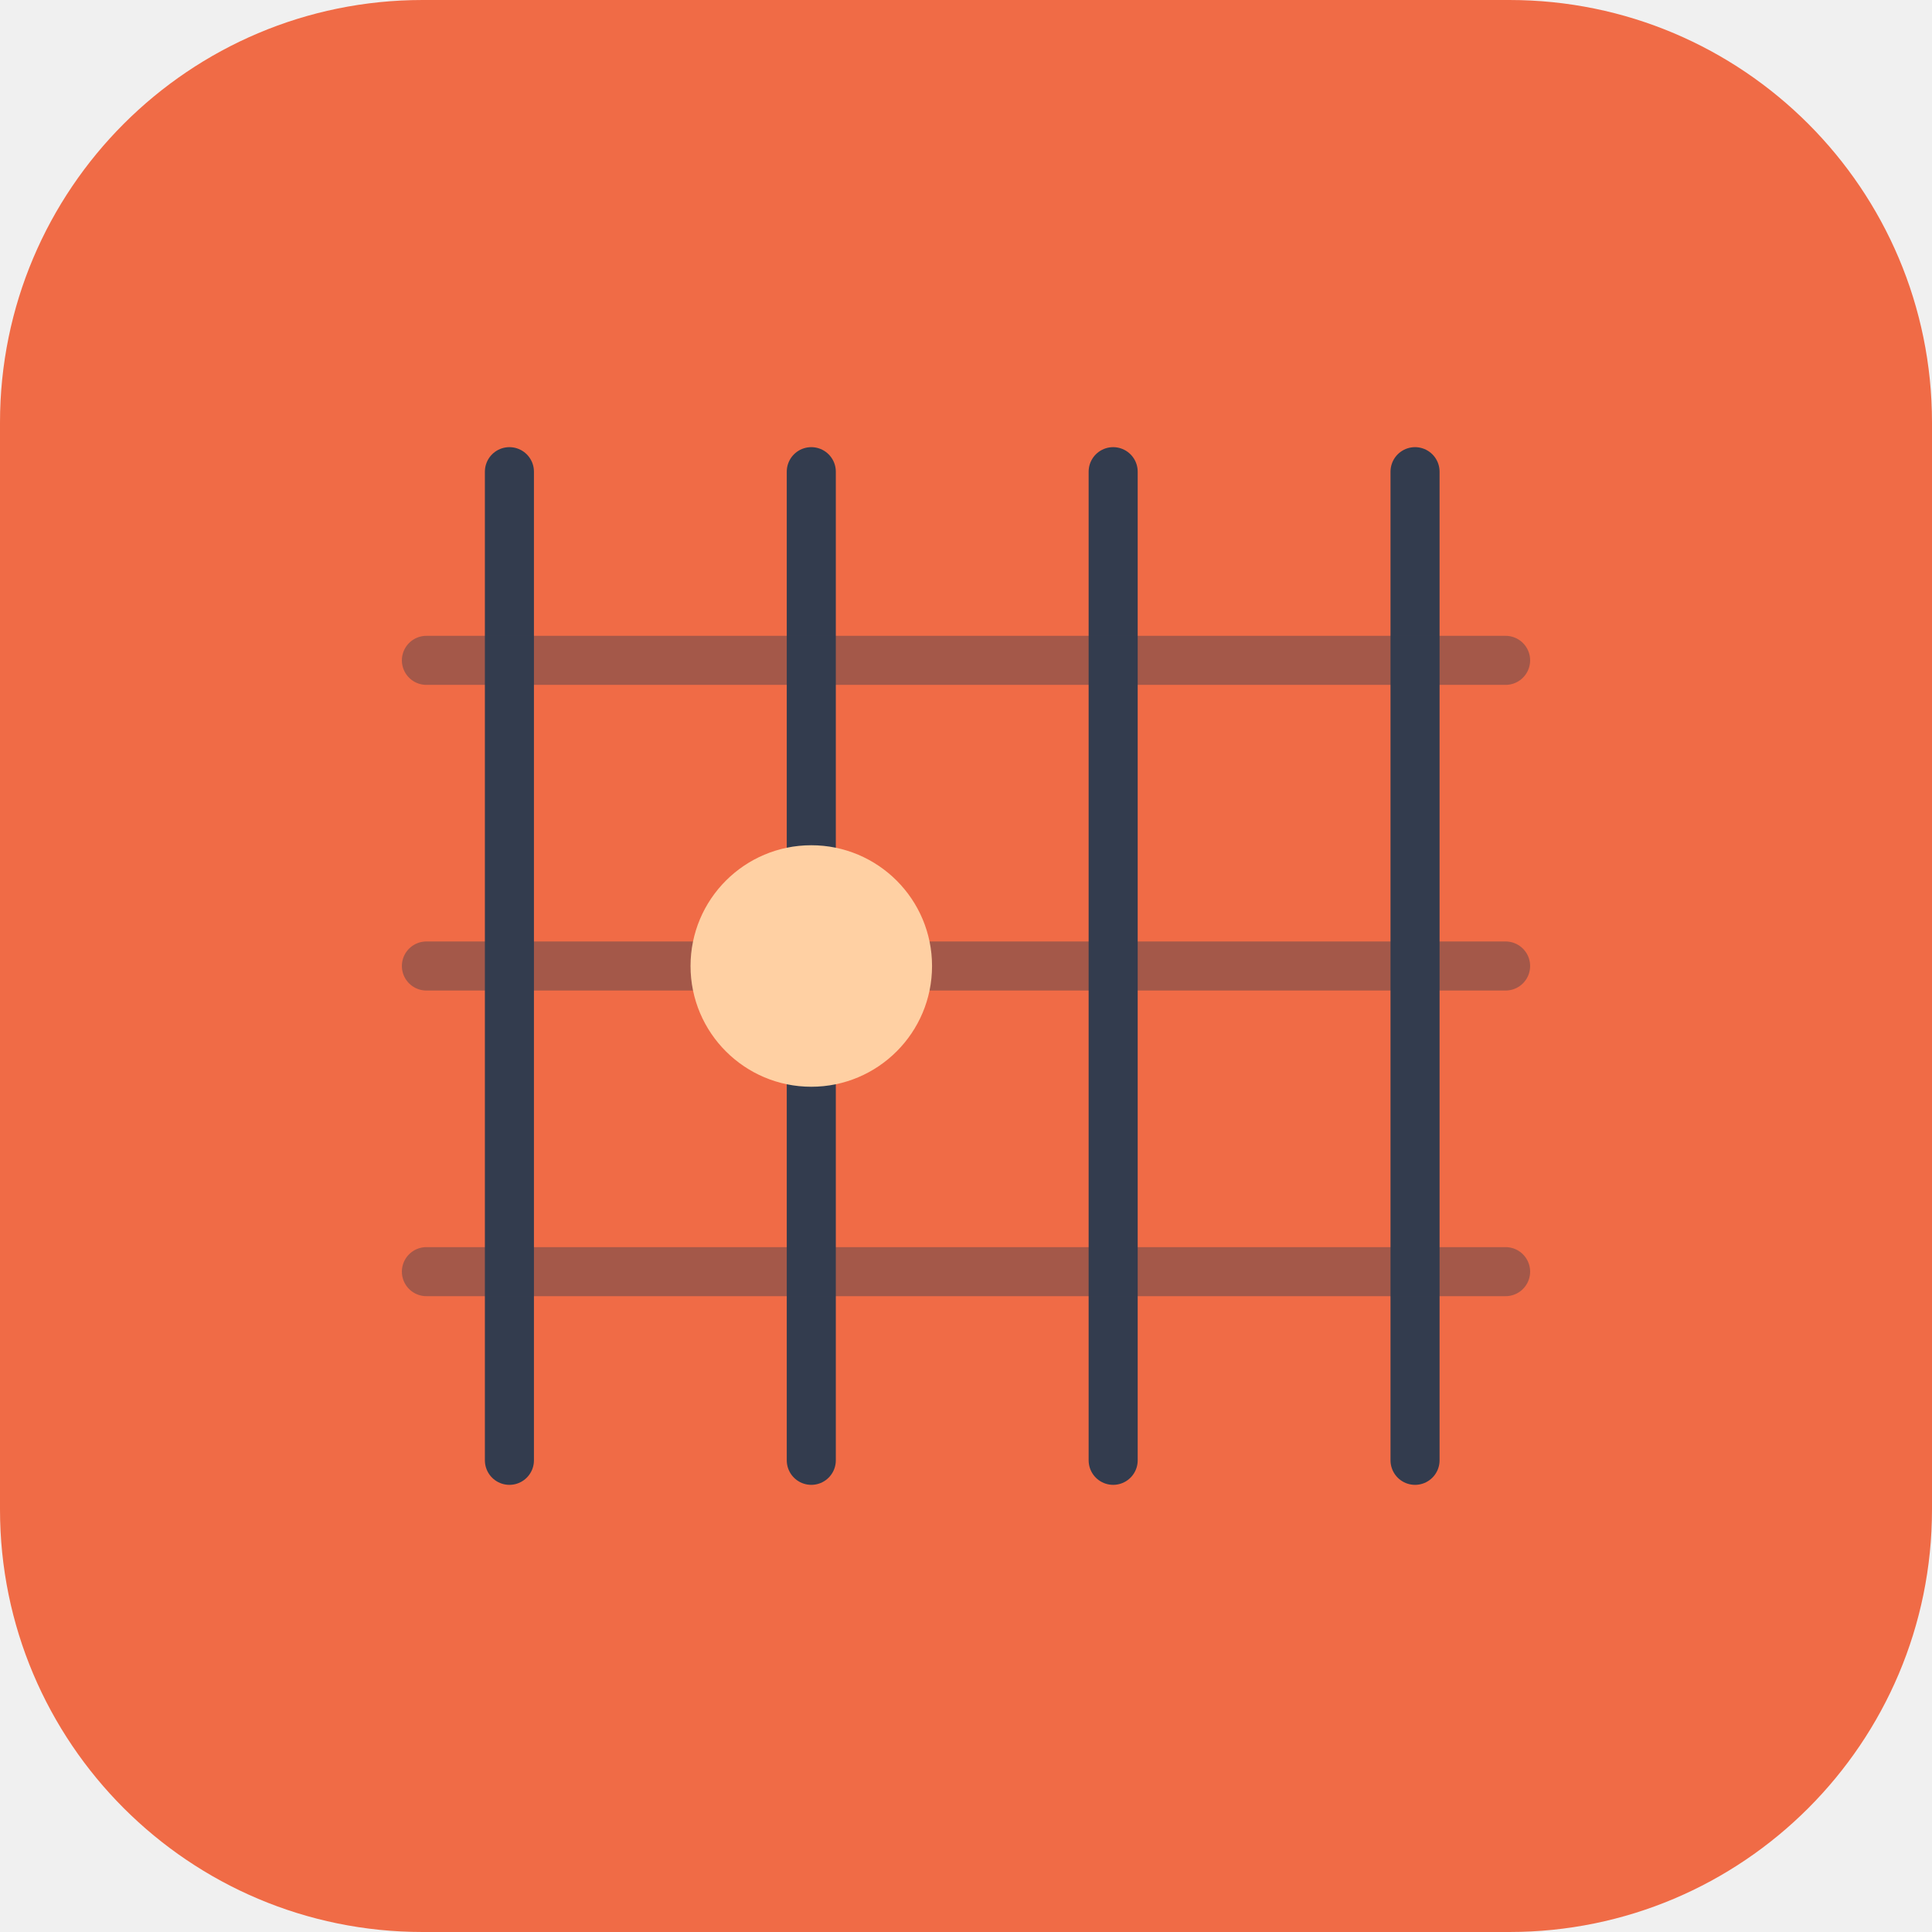
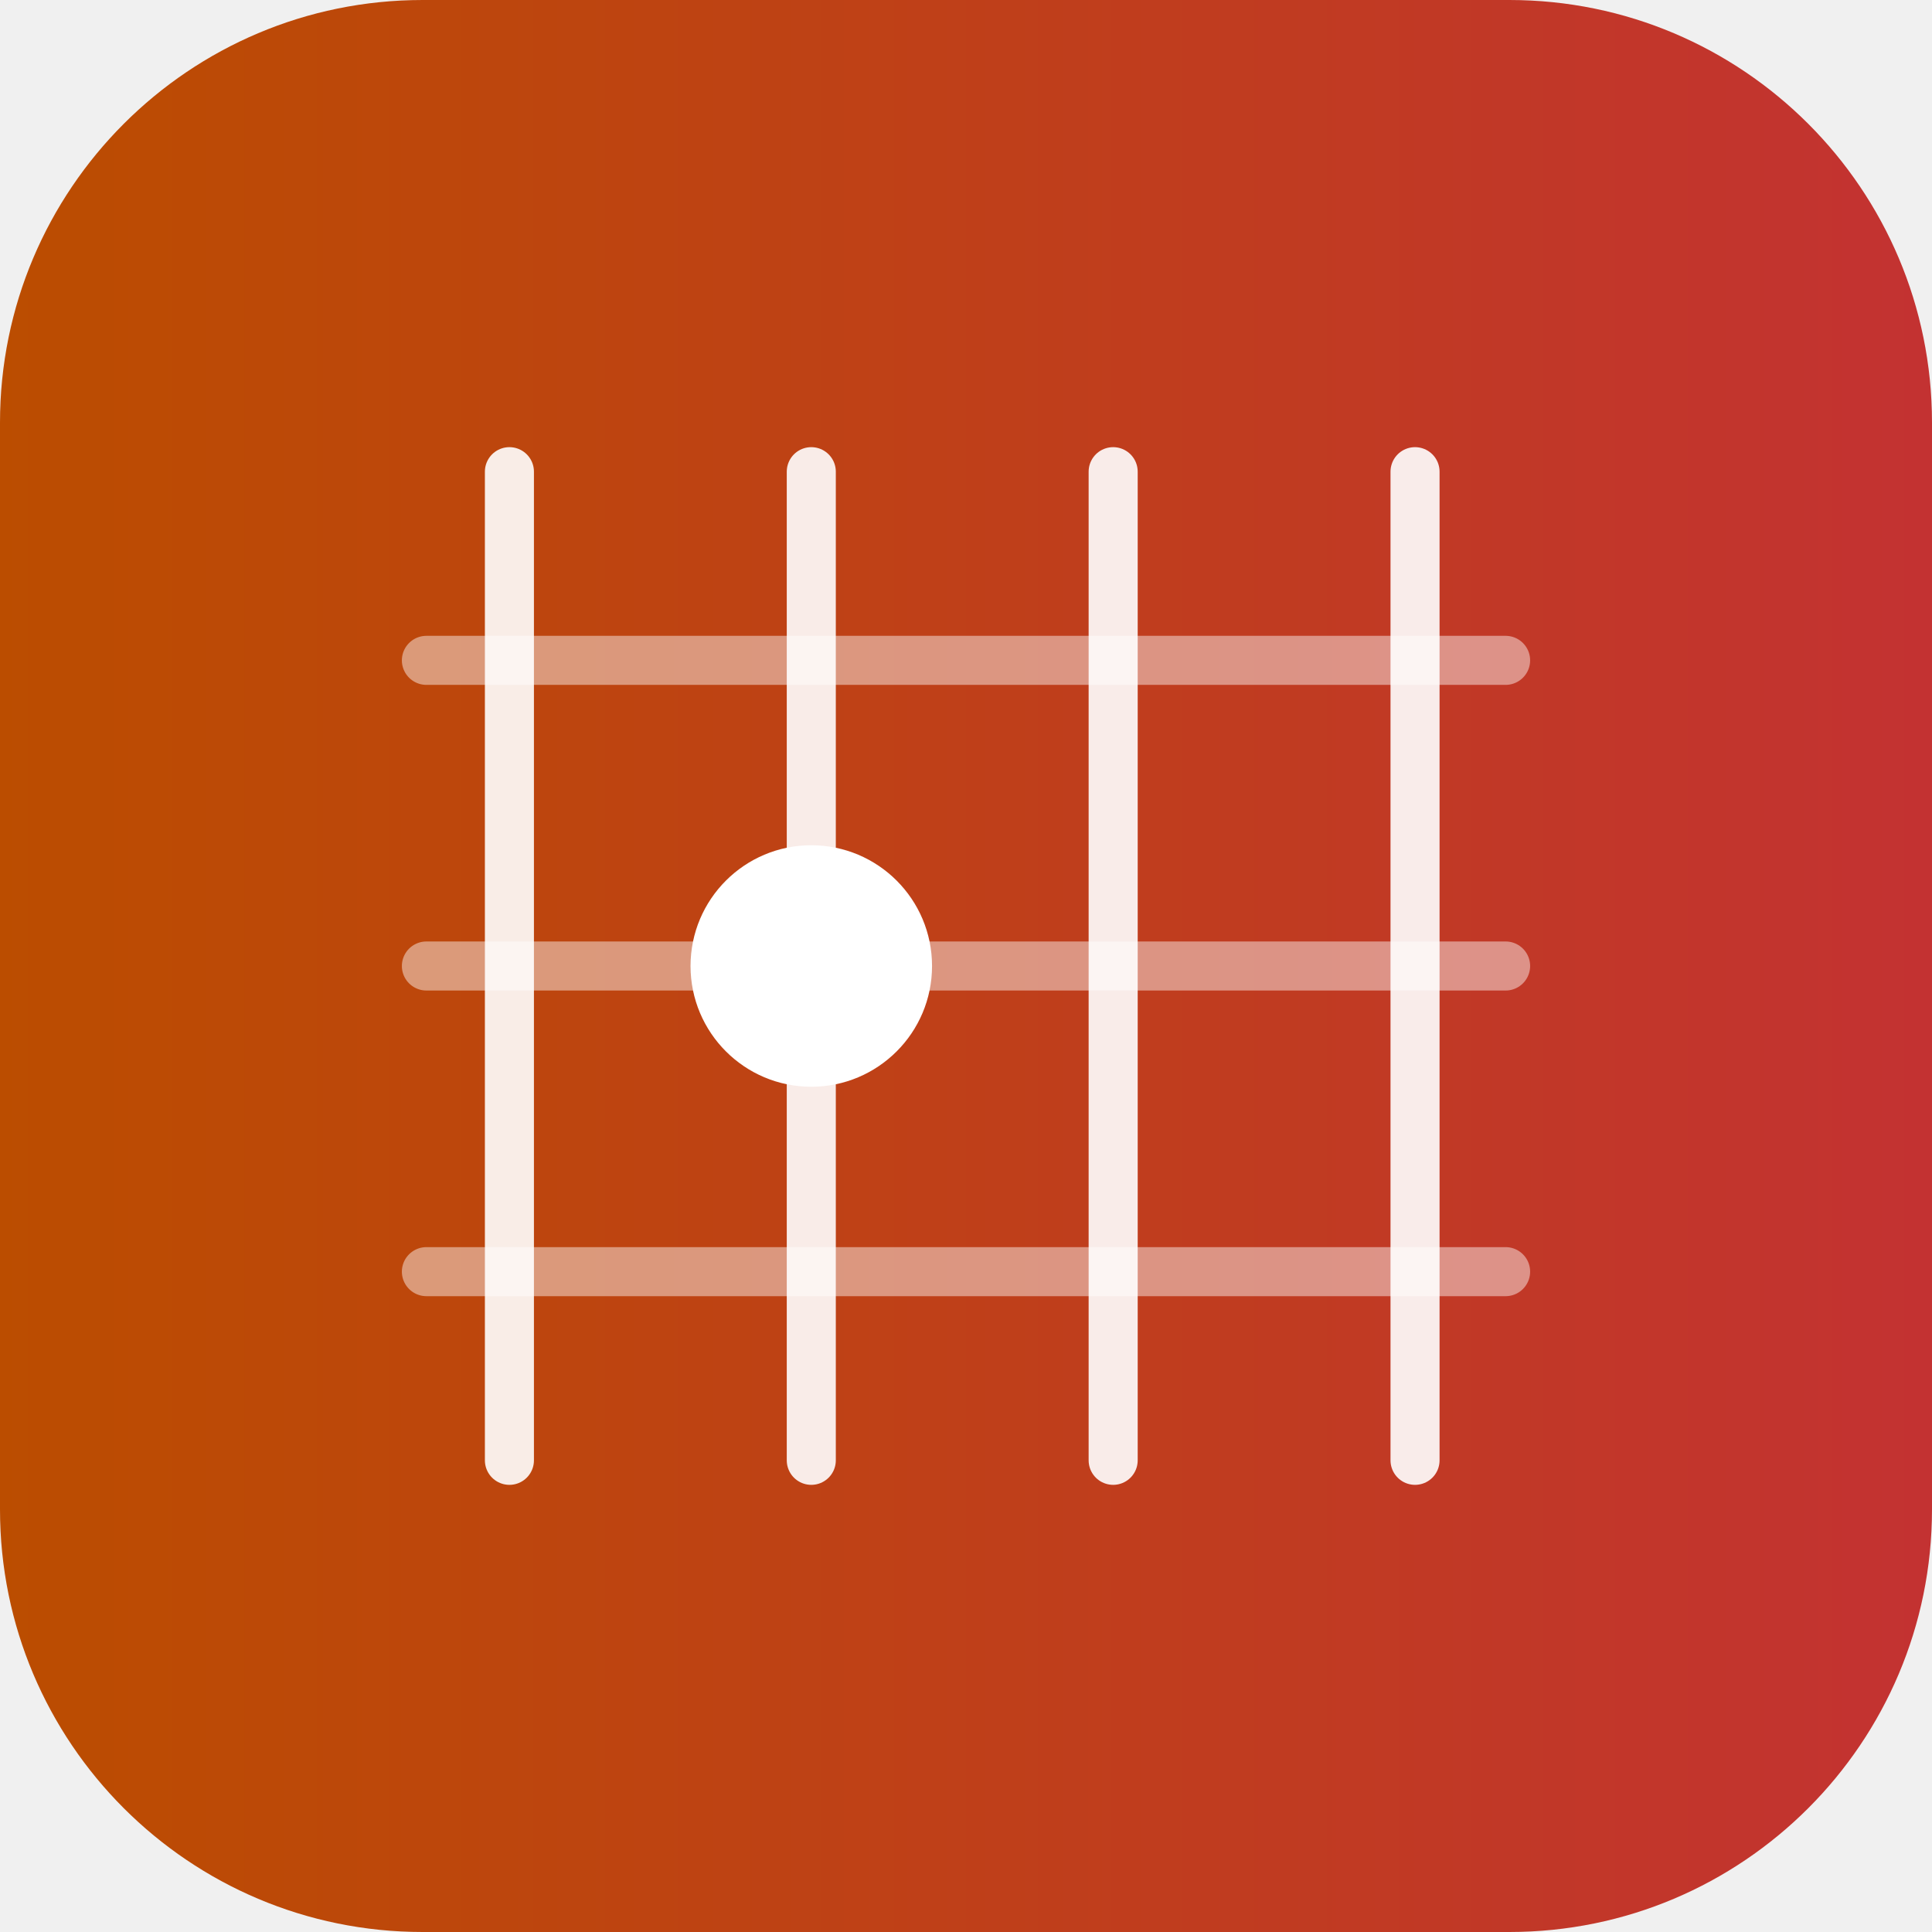
<svg xmlns="http://www.w3.org/2000/svg" viewBox="0 0 512 512">
-   <rect width="512" height="512" rx="112" fill="#f06b46" />
-   <g stroke="#333c4e" stroke-width="13" stroke-linecap="round">
-     <path d="M135 125v262M215 125v262M295 125v262M375 125v262" />
-     <path d="M113 175h286M113 256h286M113 337h286" opacity=".4" />
+   <defs>
+     <linearGradient id="sunrise">
+       <stop stop-color="#bb4d00" />
+       <stop offset="1" stop-color="#c33232" />
+     </linearGradient>
+   </defs>
+   <rect width="512" height="512" rx="112" fill="url(#sunrise)" />
+   <g fill="none" stroke="#fff" stroke-width="13" stroke-linecap="round">
+     <path d="M135 125v262M215 125v262M295 125v262M375 125v262" opacity=".9" />
+     <path d="M113 175h286M113 256h286M113 337h286" opacity=".45" />
  </g>
-   <circle cx="215" cy="256" r="32" fill="#ffd0a3" />
+   <circle cx="215" cy="256" r="32" fill="#fff" />
</svg>
